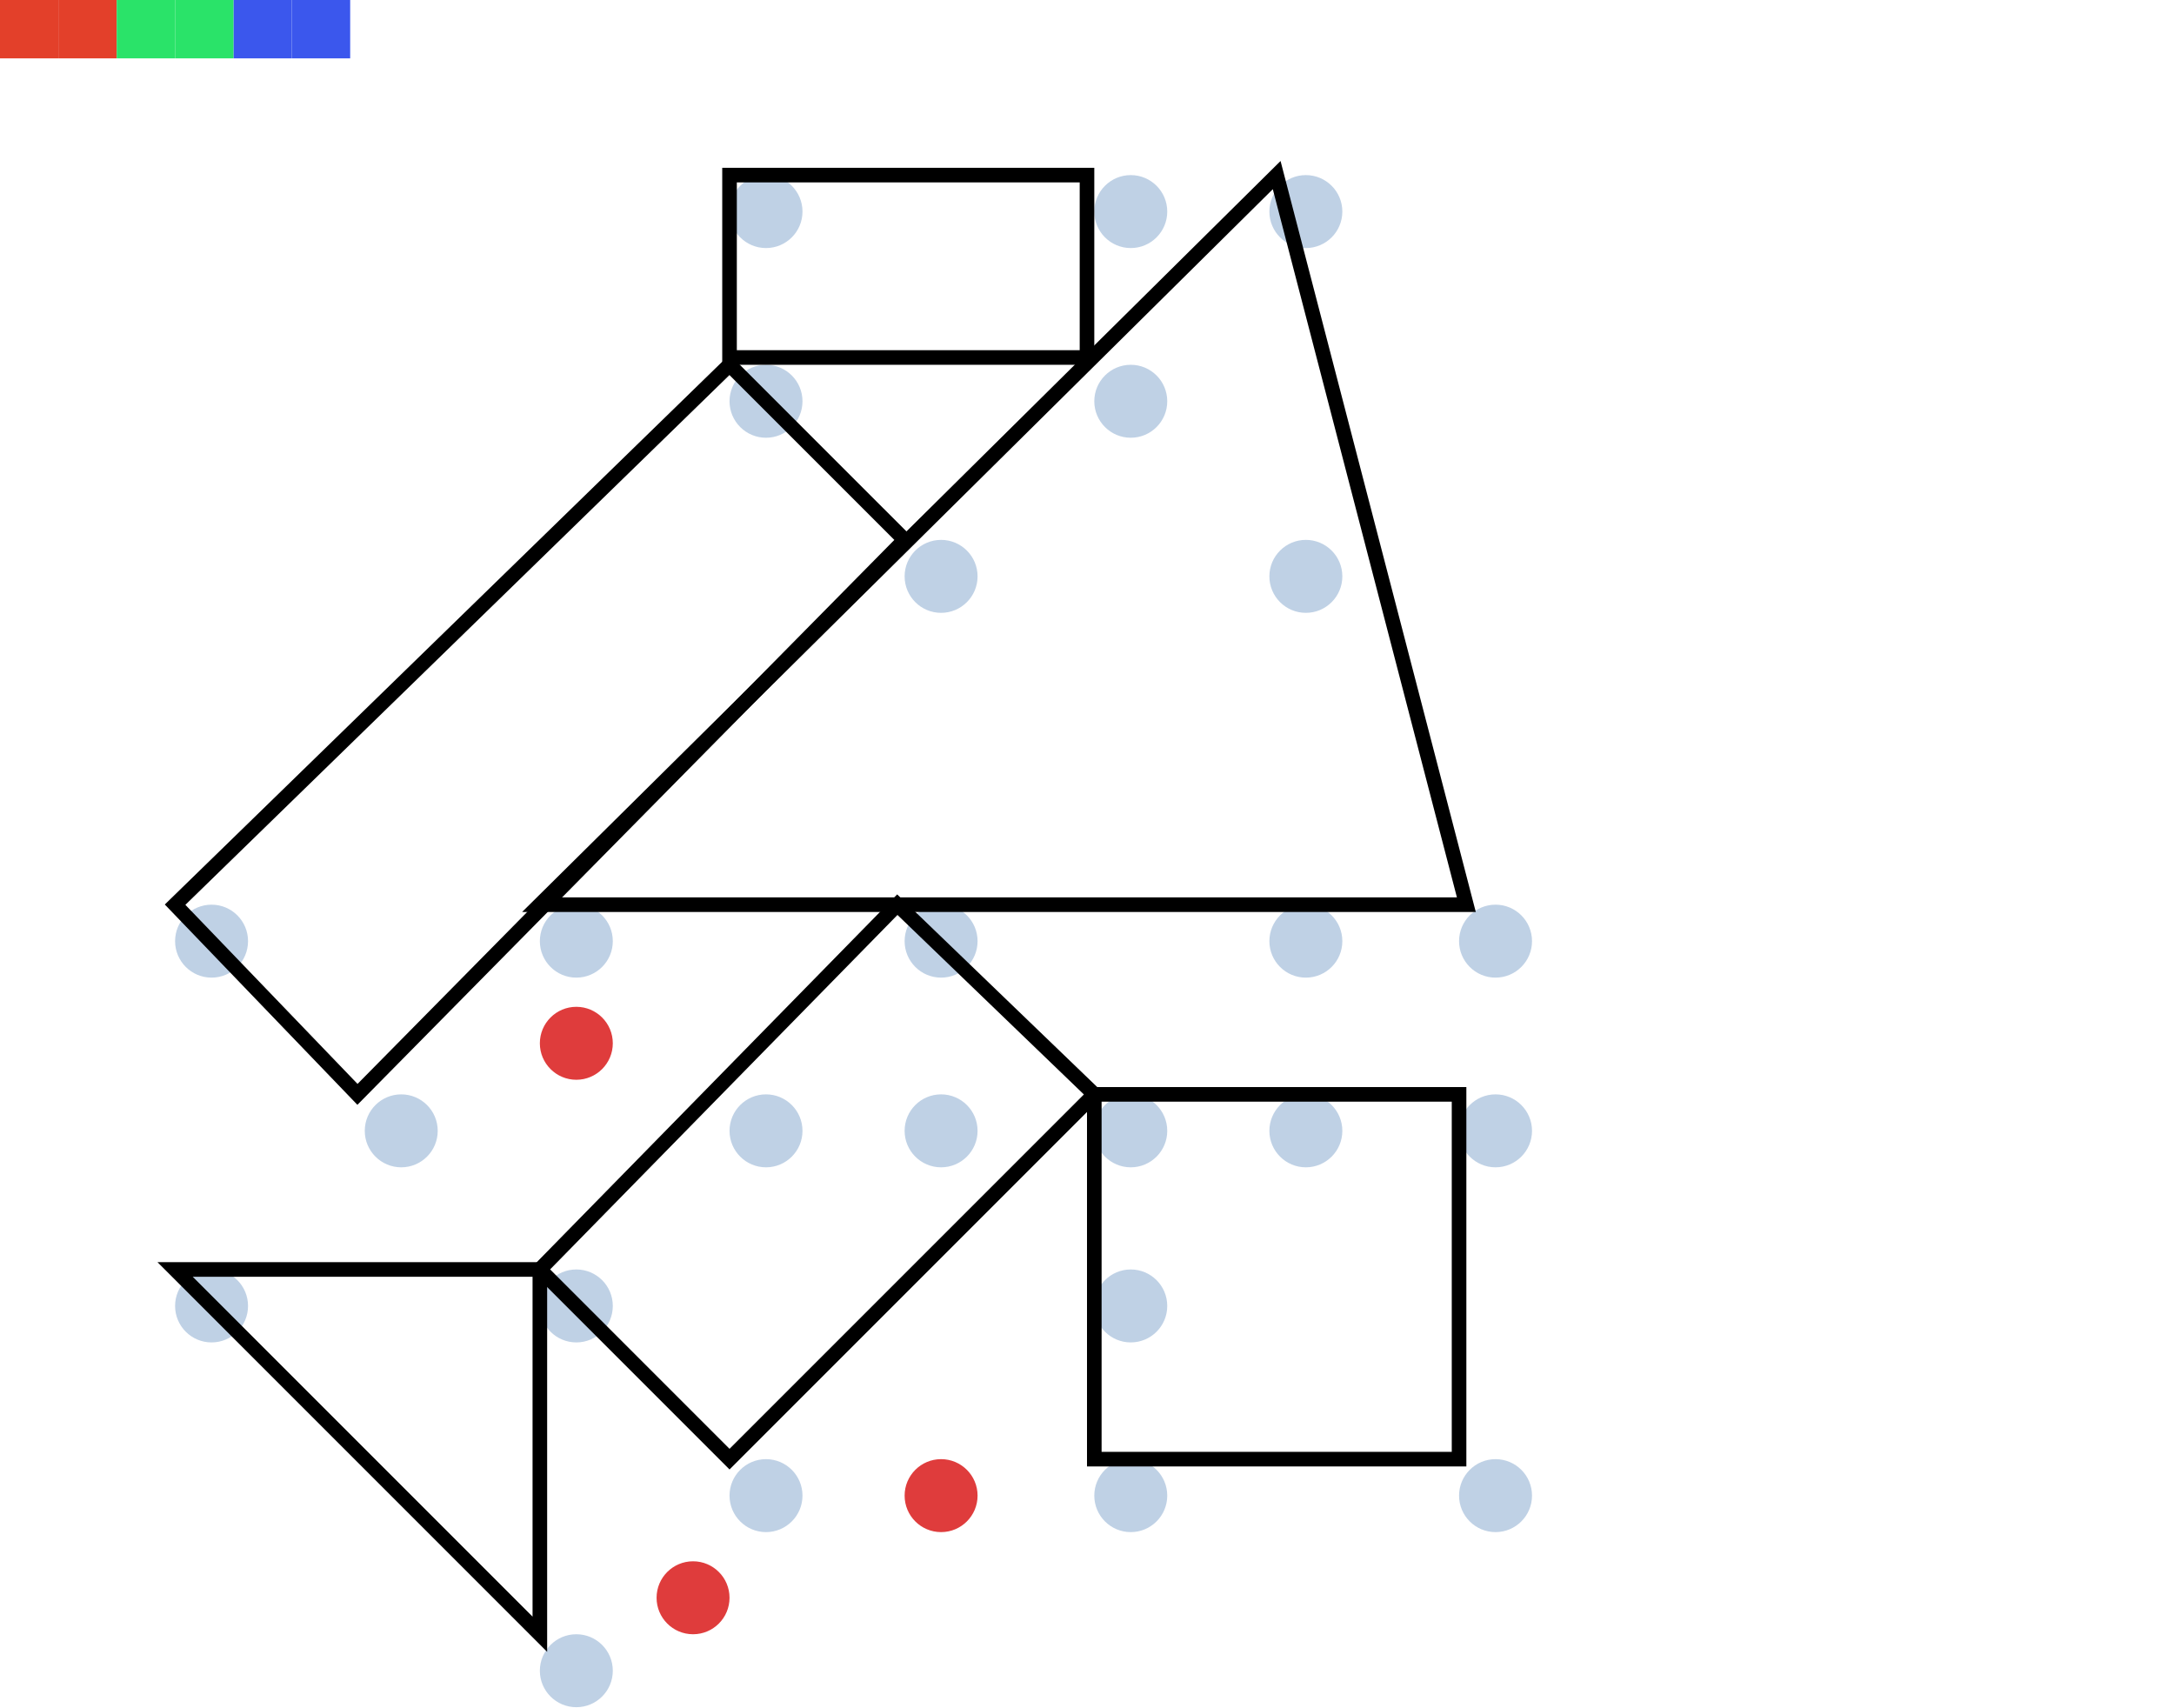
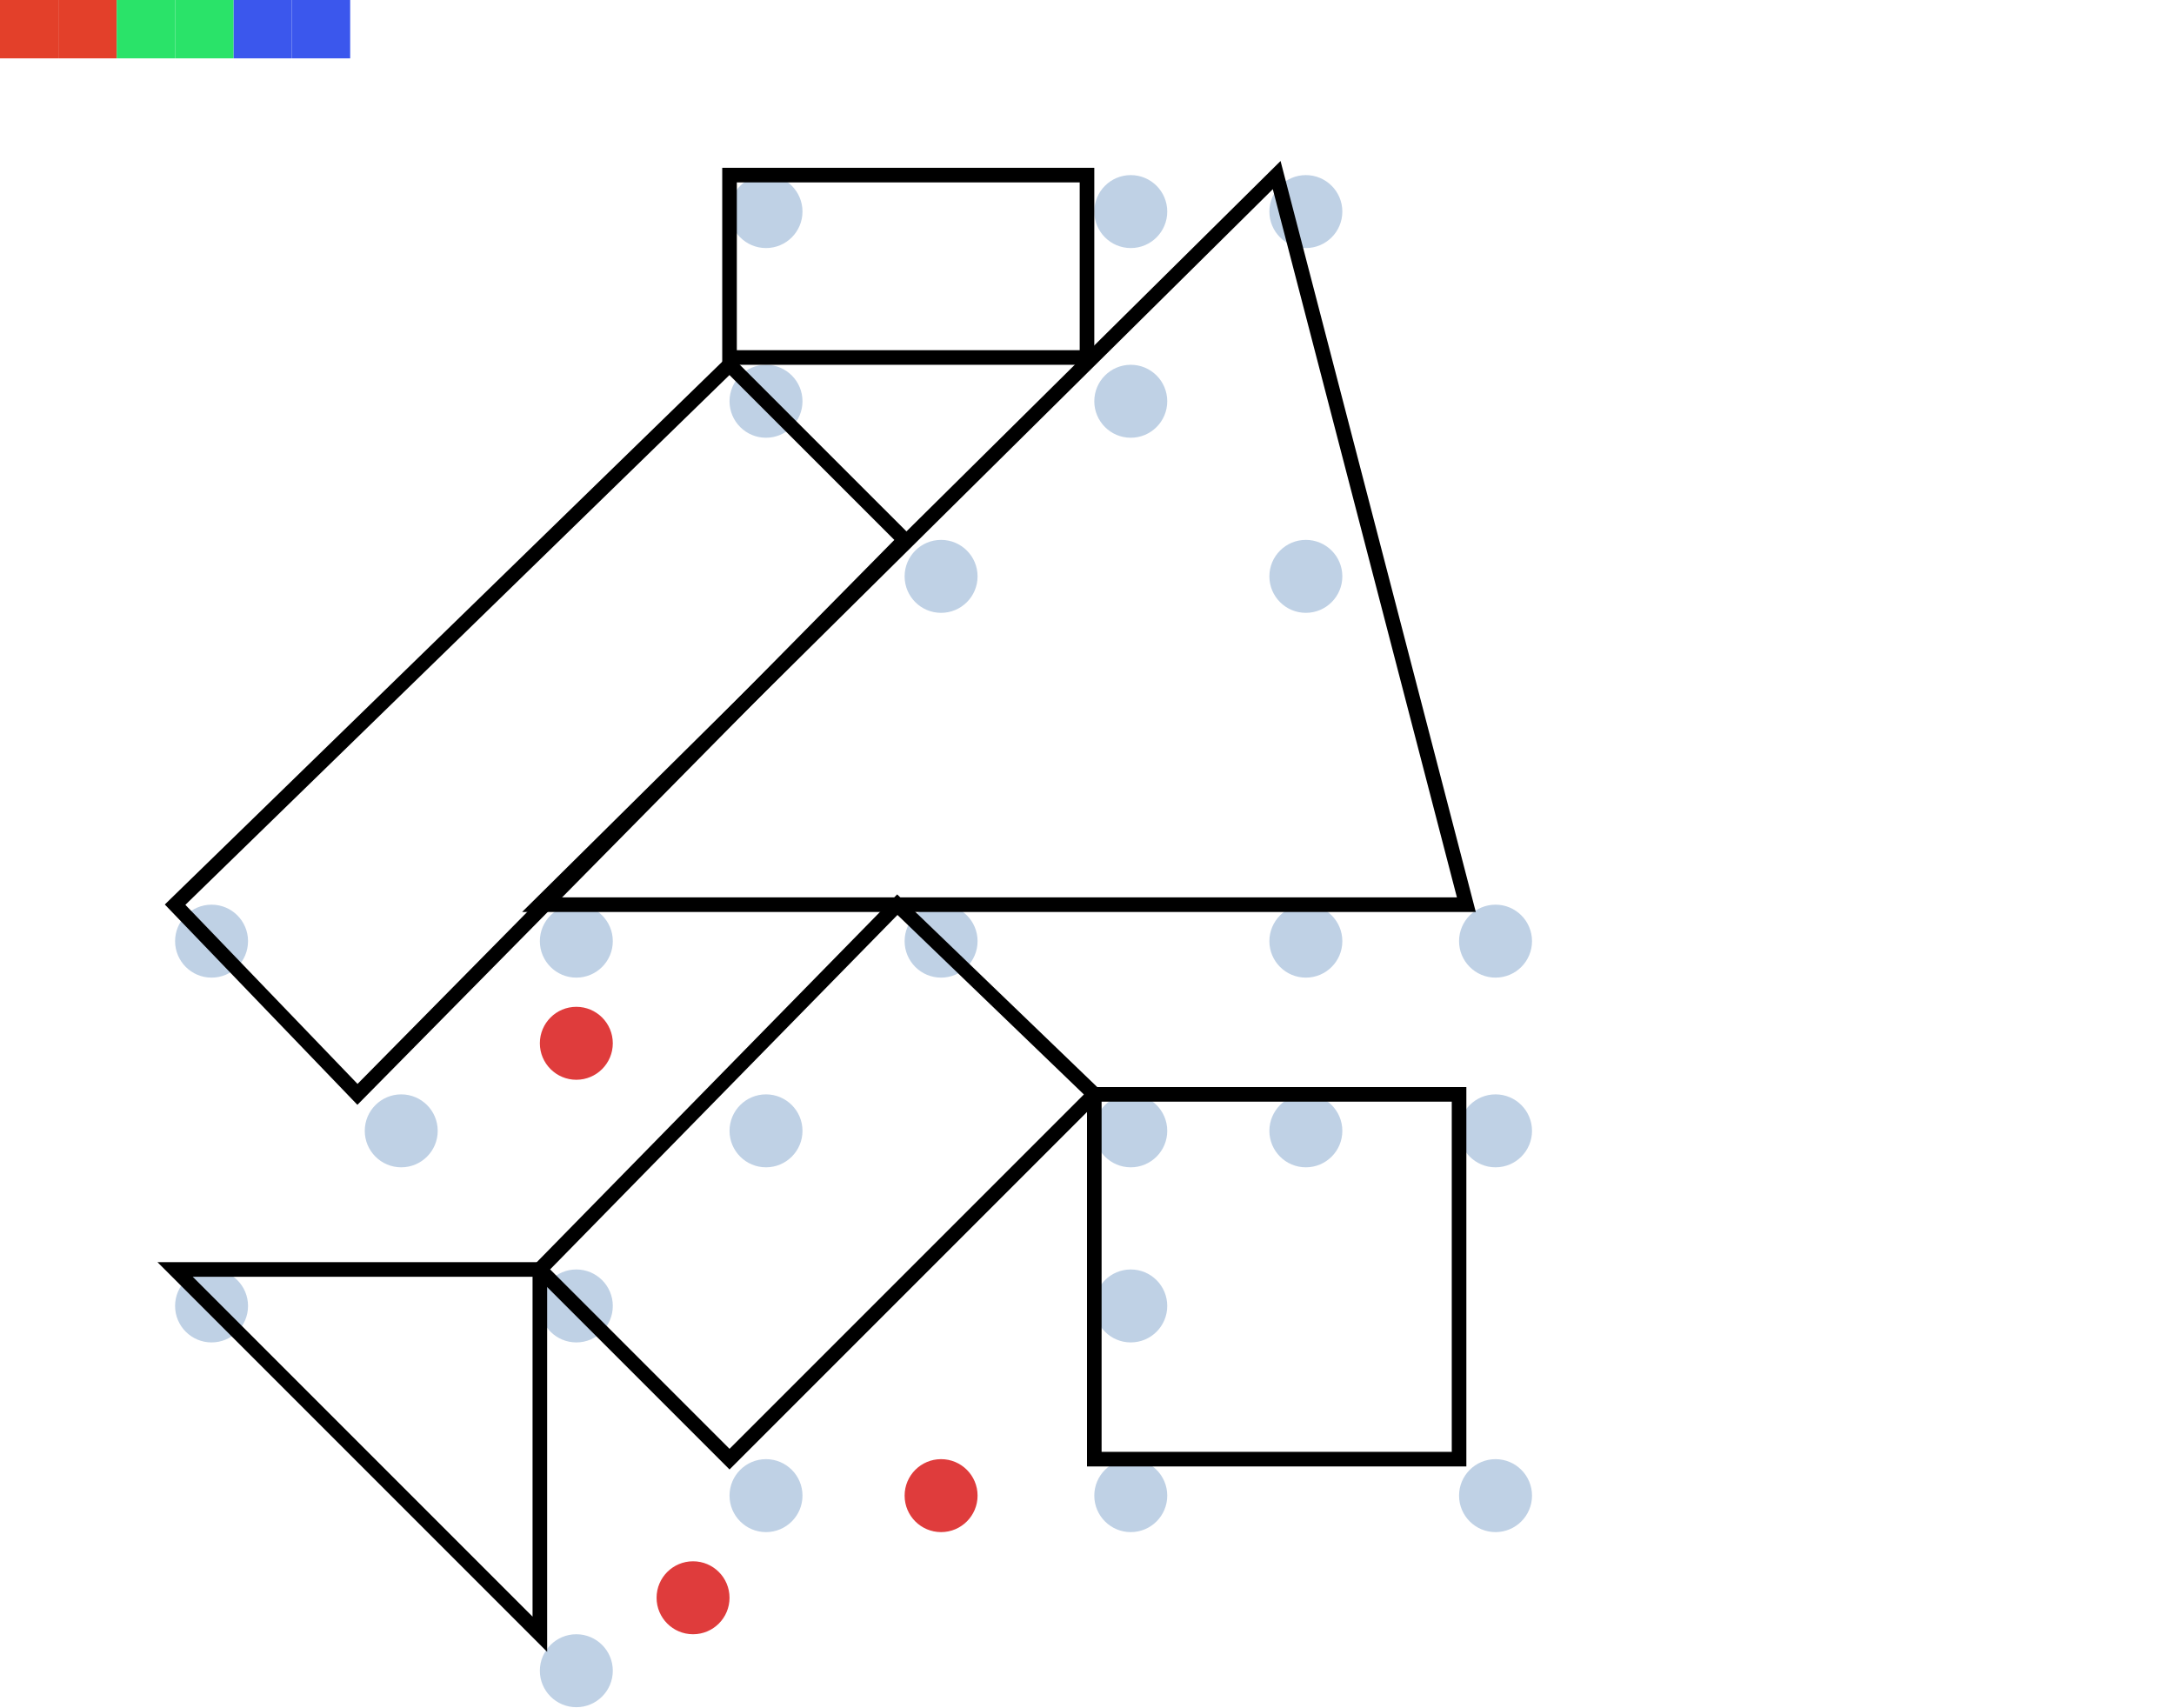
<svg xmlns="http://www.w3.org/2000/svg" width="149" height="117" viewBox="0 0 149 117" fill="none">
  <rect x="12" y="62" width="5" height="5" rx="2.5" fill="#BFD1E5" />
  <rect x="50" y="25" width="5" height="5" rx="2.5" fill="#BFD1E5" />
  <rect x="87" y="12" width="5" height="5" rx="2.5" fill="#BFD1E5" />
  <rect x="87" y="37" width="5" height="5" rx="2.5" fill="#BFD1E5" />
  <rect x="87" y="62" width="5" height="5" rx="2.5" fill="#BFD1E5" />
  <rect x="87" y="75" width="5" height="5" rx="2.5" fill="#BFD1E5" />
  <rect x="100" y="62" width="5" height="5" rx="2.5" fill="#BFD1E5" />
  <rect x="75" y="25" width="5" height="5" rx="2.5" fill="#BFD1E5" />
  <rect x="75" y="12" width="5" height="5" rx="2.5" fill="#BFD1E5" />
  <rect x="50" y="12" width="5" height="5" rx="2.5" fill="#BFD1E5" />
  <rect x="62" y="37" width="5" height="5" rx="2.5" fill="#BFD1E5" />
  <rect x="37" y="62" width="5" height="5" rx="2.5" fill="#BFD1E5" />
-   <rect x="62" y="75" width="5" height="5" rx="2.5" fill="#BFD1E5" />
  <rect x="62" y="62" width="5" height="5" rx="2.5" fill="#BFD1E5" />
  <rect x="25" y="75" width="5" height="5" rx="2.5" fill="#BFD1E5" />
  <rect x="50" y="100" width="5" height="5" rx="2.5" fill="#BFD1E5" />
  <rect x="62" y="100" width="5" height="5" rx="2.5" fill="#DF3C3C" />
  <rect x="37" y="69" width="5" height="5" rx="2.5" fill="#DF3C3C" />
  <rect x="45" y="107" width="5" height="5" rx="2.5" fill="#DF3C3C" />
  <rect x="50" y="75" width="5" height="5" rx="2.5" fill="#BFD1E5" />
  <rect x="37" y="87" width="5" height="5" rx="2.5" fill="#BFD1E5" />
  <rect x="75" y="100" width="5" height="5" rx="2.5" fill="#BFD1E5" />
  <rect x="100" y="100" width="5" height="5" rx="2.5" fill="#BFD1E5" />
  <rect x="100" y="75" width="5" height="5" rx="2.5" fill="#BFD1E5" />
  <rect x="75" y="75" width="5" height="5" rx="2.5" fill="#BFD1E5" />
  <rect x="75" y="87" width="5" height="5" rx="2.5" fill="#BFD1E5" />
  <rect x="37" y="112" width="5" height="5" rx="2.5" fill="#BFD1E5" />
  <rect x="12" y="87" width="5" height="5" rx="2.5" fill="#BFD1E5" />
  <rect x="4" width="4" height="4" fill="#E3402A" />
  <rect width="4" height="4" fill="#E3402A" />
  <rect x="16" width="4" height="4" fill="#3B57ED" />
  <rect x="20" width="4" height="4" fill="#3B57ED" />
  <rect x="8" width="4" height="4" fill="#2AE369" />
  <rect x="12" width="4" height="4" fill="#2AE369" />
  <path d="M75 100V75H100V100H75Z" stroke="black" />
  <path d="M12 87H37V112L12 87Z" stroke="black" />
  <path d="M74.5 24.5H50V12H74.5V24.5Z" stroke="black" />
  <path d="M75 75L50 100L37 87L61.5 62L75 75Z" stroke="black" />
  <path d="M50 25L62 37L24.5 75L12 62L50 25Z" stroke="black" />
  <path d="M100.5 62H37L87.5 12L100.5 62Z" stroke="black" />
</svg>
